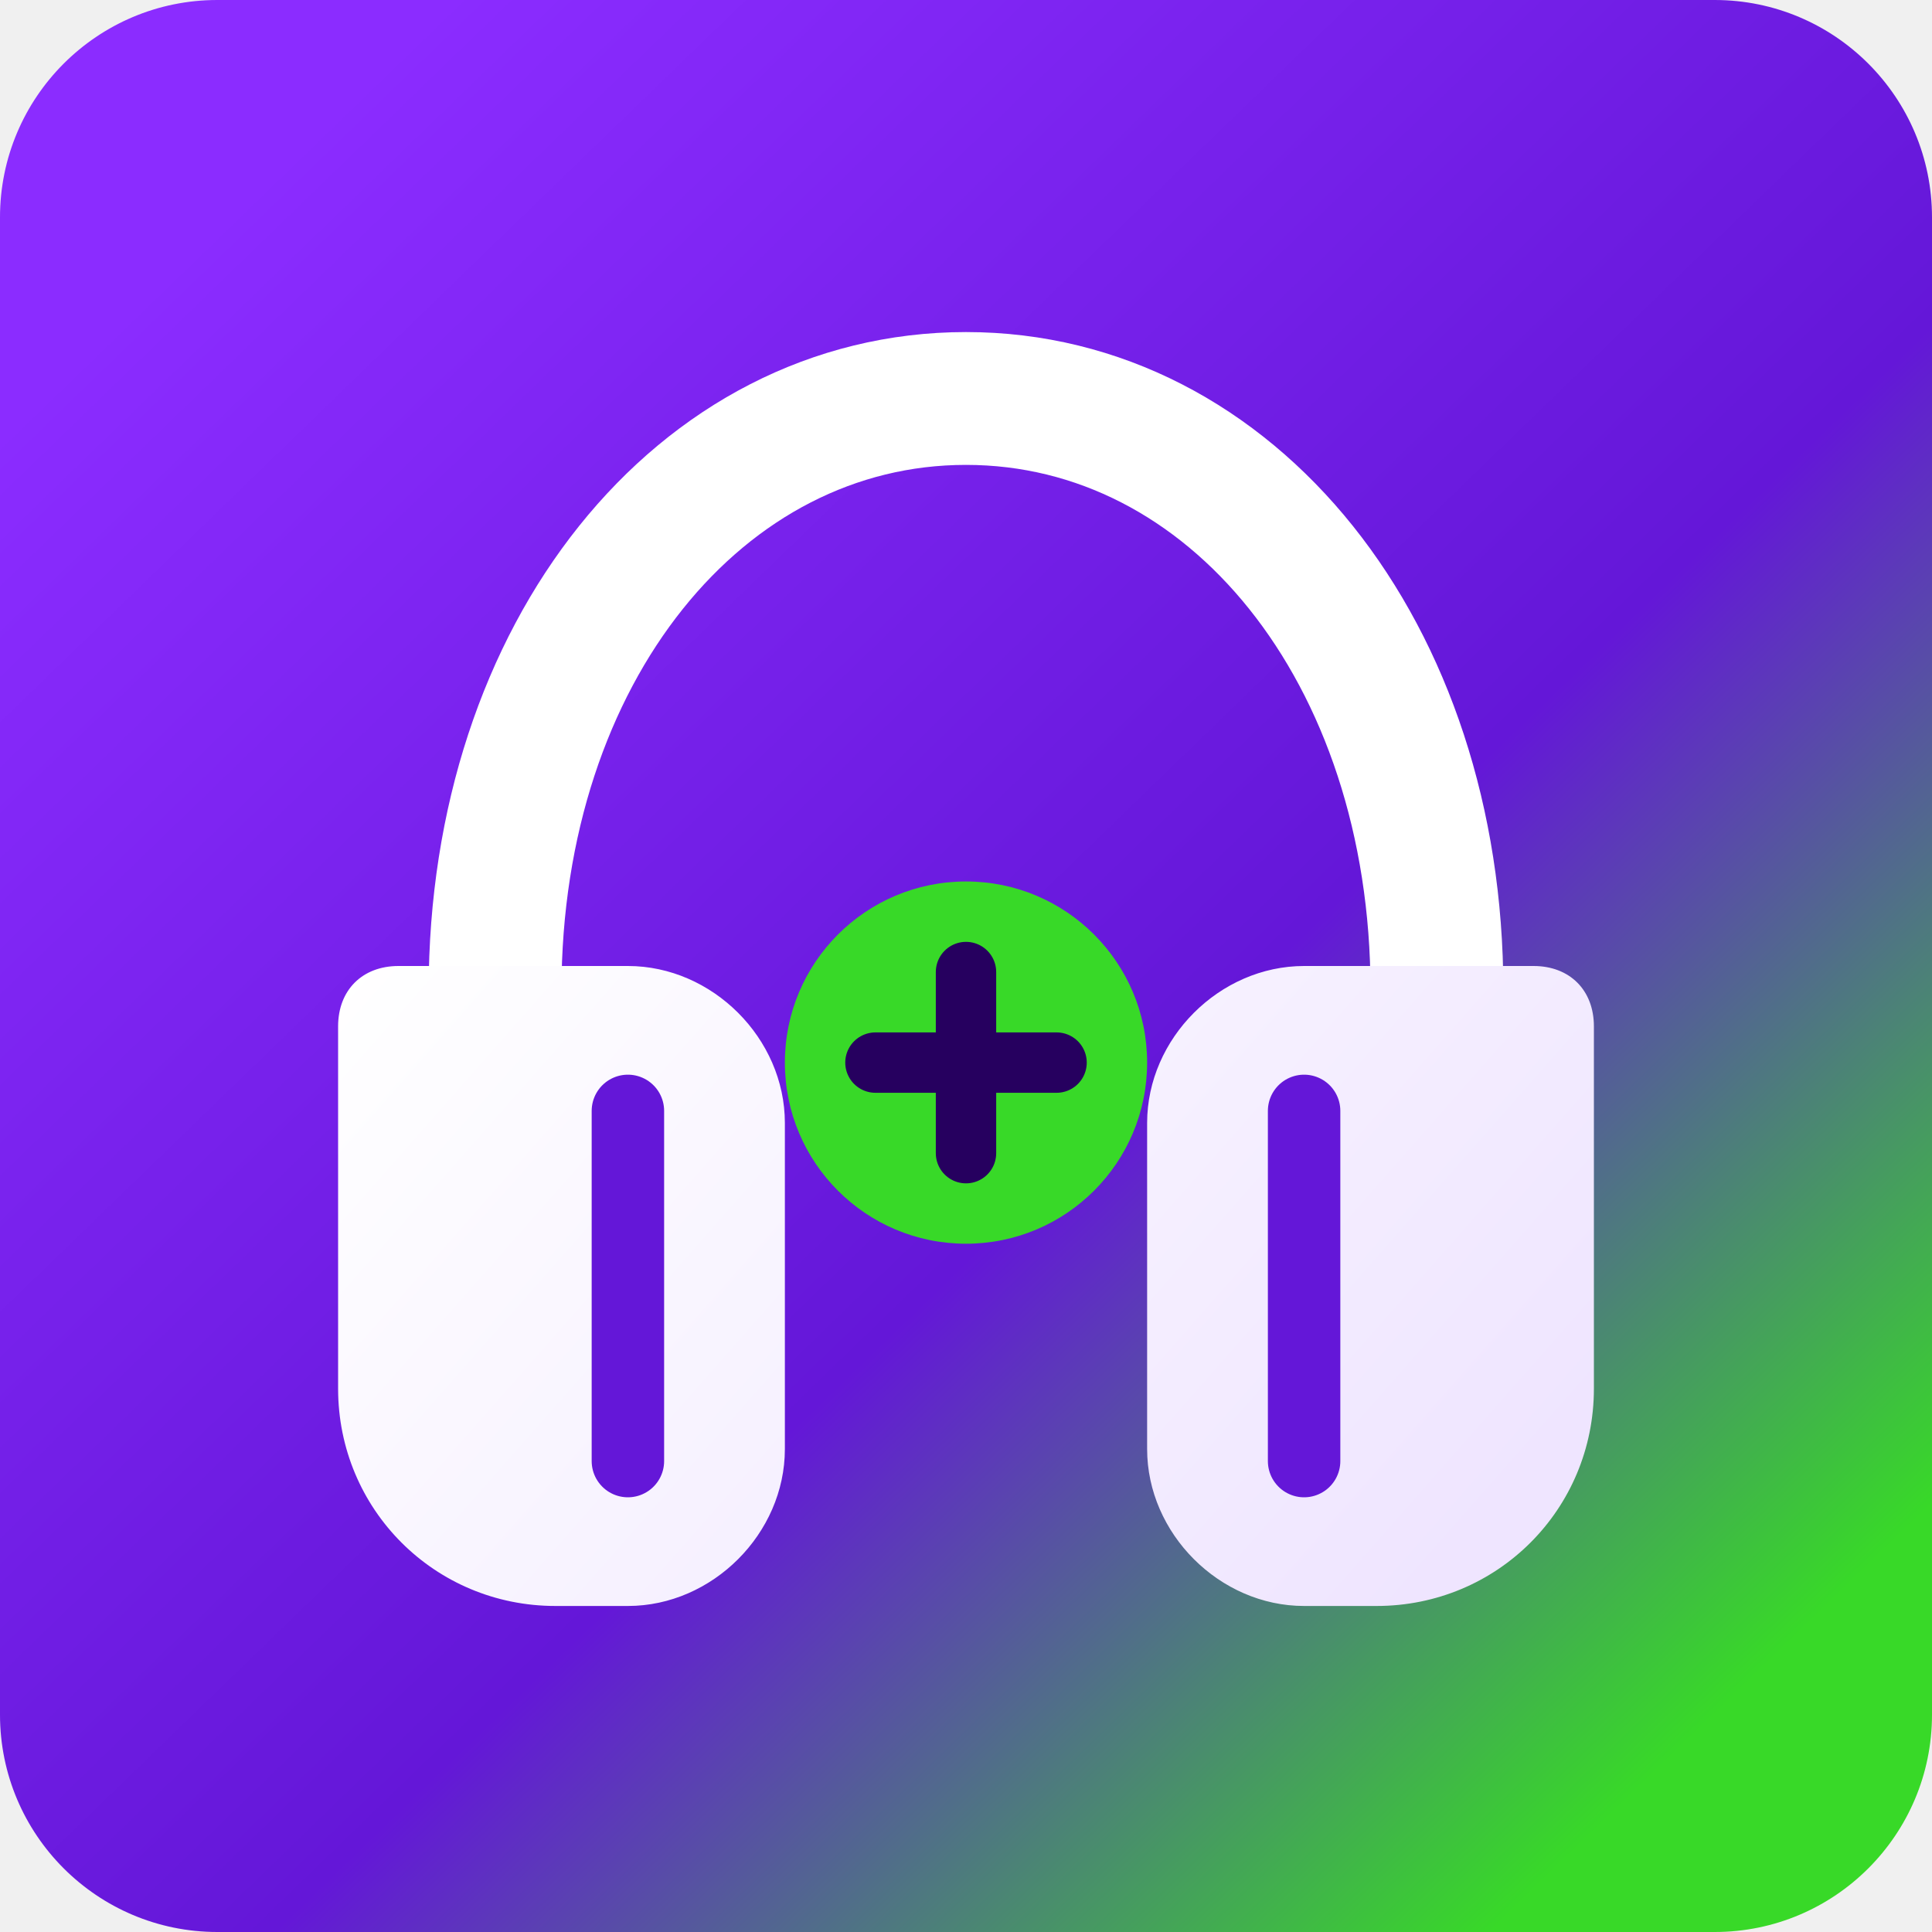
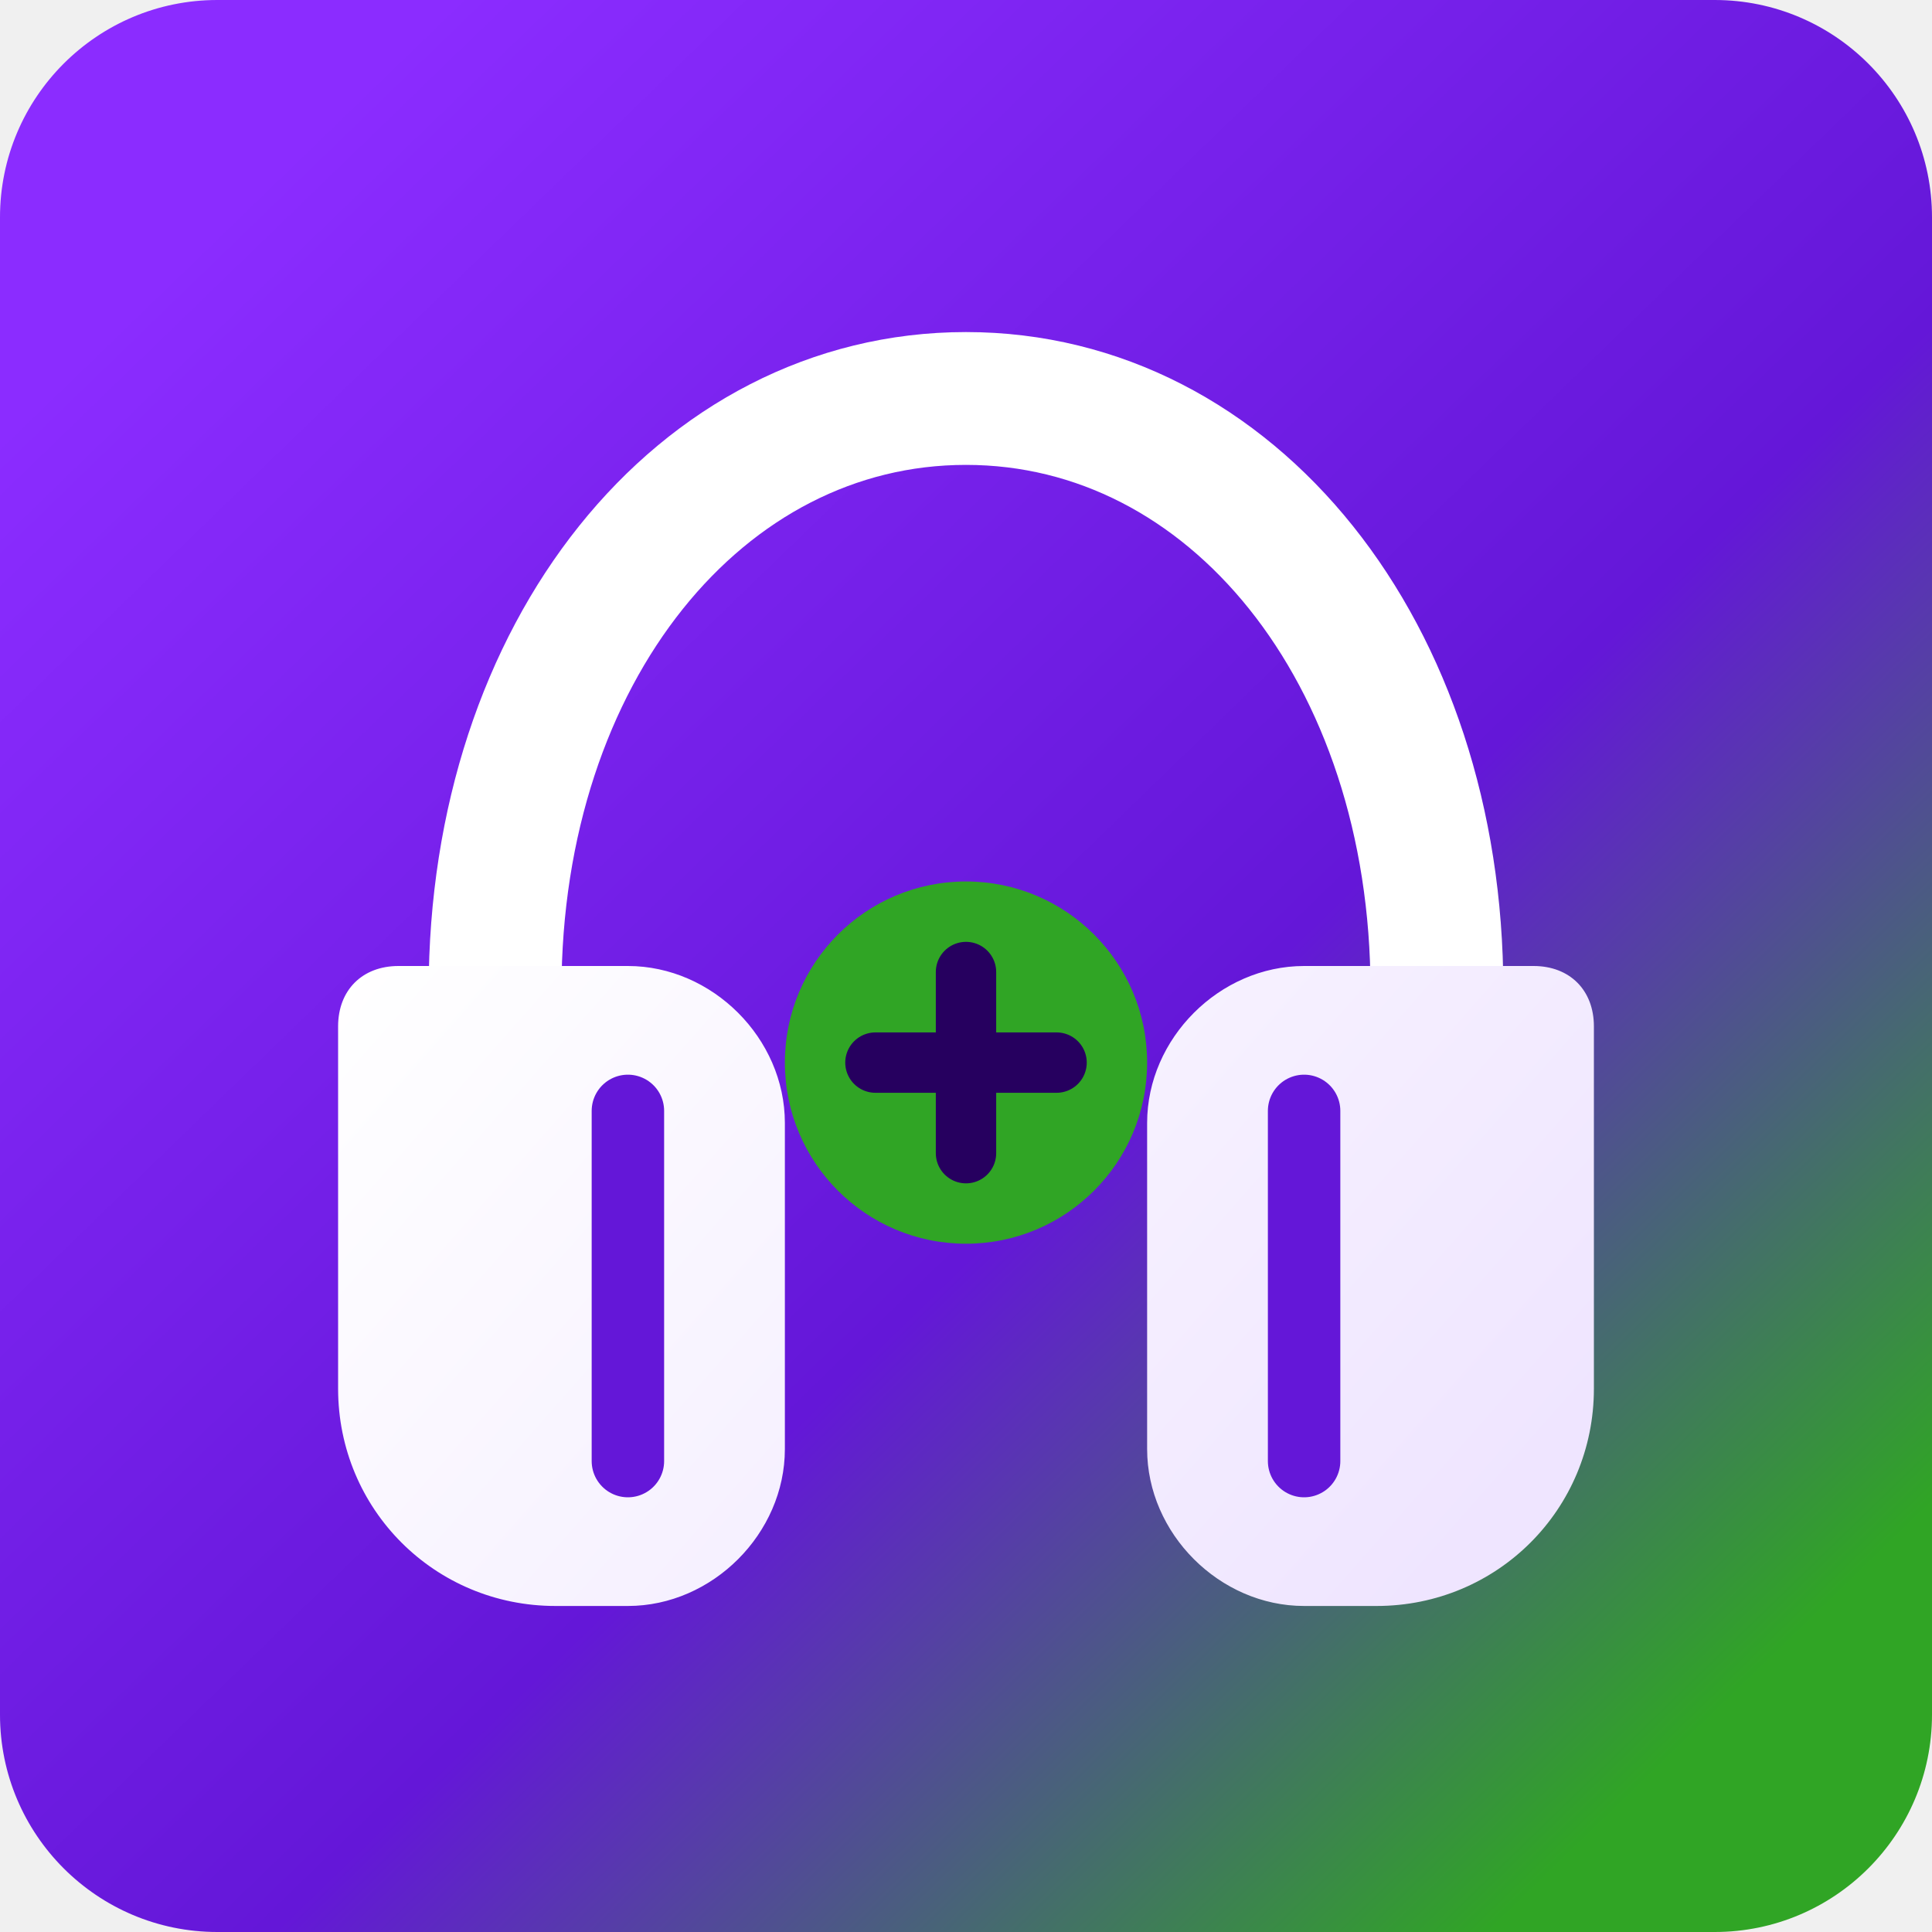
<svg xmlns="http://www.w3.org/2000/svg" viewBox="0 0 320 320">
  <defs>
    <linearGradient id="bg" x1="38" x2="282" y1="34" y2="286" gradientUnits="userSpaceOnUse">
      <stop stop-color="#8b2cff" />
      <stop offset=".6" stop-color="#6417d8" />
-       <stop offset="1" stop-color="#38d928" />
+       <stop offset="1" stop-color="#30a525" />
    </linearGradient>
    <linearGradient id="pad" x1="84" x2="236" y1="130" y2="264" gradientUnits="userSpaceOnUse">
      <stop stop-color="#fff" />
      <stop offset="1" stop-color="#efe5ff" />
    </linearGradient>
  </defs>
  <rect width="320" height="320" rx="36" fill="url(#bg)" />
  <path d="M82 164c0-56 34-98 78-98s78 42 78 98" fill="none" stroke="#fff" stroke-width="22" stroke-linecap="round" />
  <path d="M66 160h38c14 0 26 12 26 26v54c0 14-12 26-26 26H92c-20 0-36-16-36-36v-60c0-6 4-10 10-10Z" fill="url(#pad)" />
  <path d="M254 160h-38c-14 0-26 12-26 26v54c0 14 12 26 26 26h12c20 0 36-16 36-36v-60c0-6-4-10-10-10Z" fill="url(#pad)" />
  <path d="M104 184v58M216 184v58" stroke="#6417d8" stroke-width="12" stroke-linecap="round" />
-   <circle cx="160" cy="176" r="30" fill="#38d928" />
+   <circle cx="160" cy="176" r="30" fill="#30a525" />
  <path d="M145 176h30M160 161v30" stroke="#26005f" stroke-width="10" stroke-linecap="round" />
</svg>
